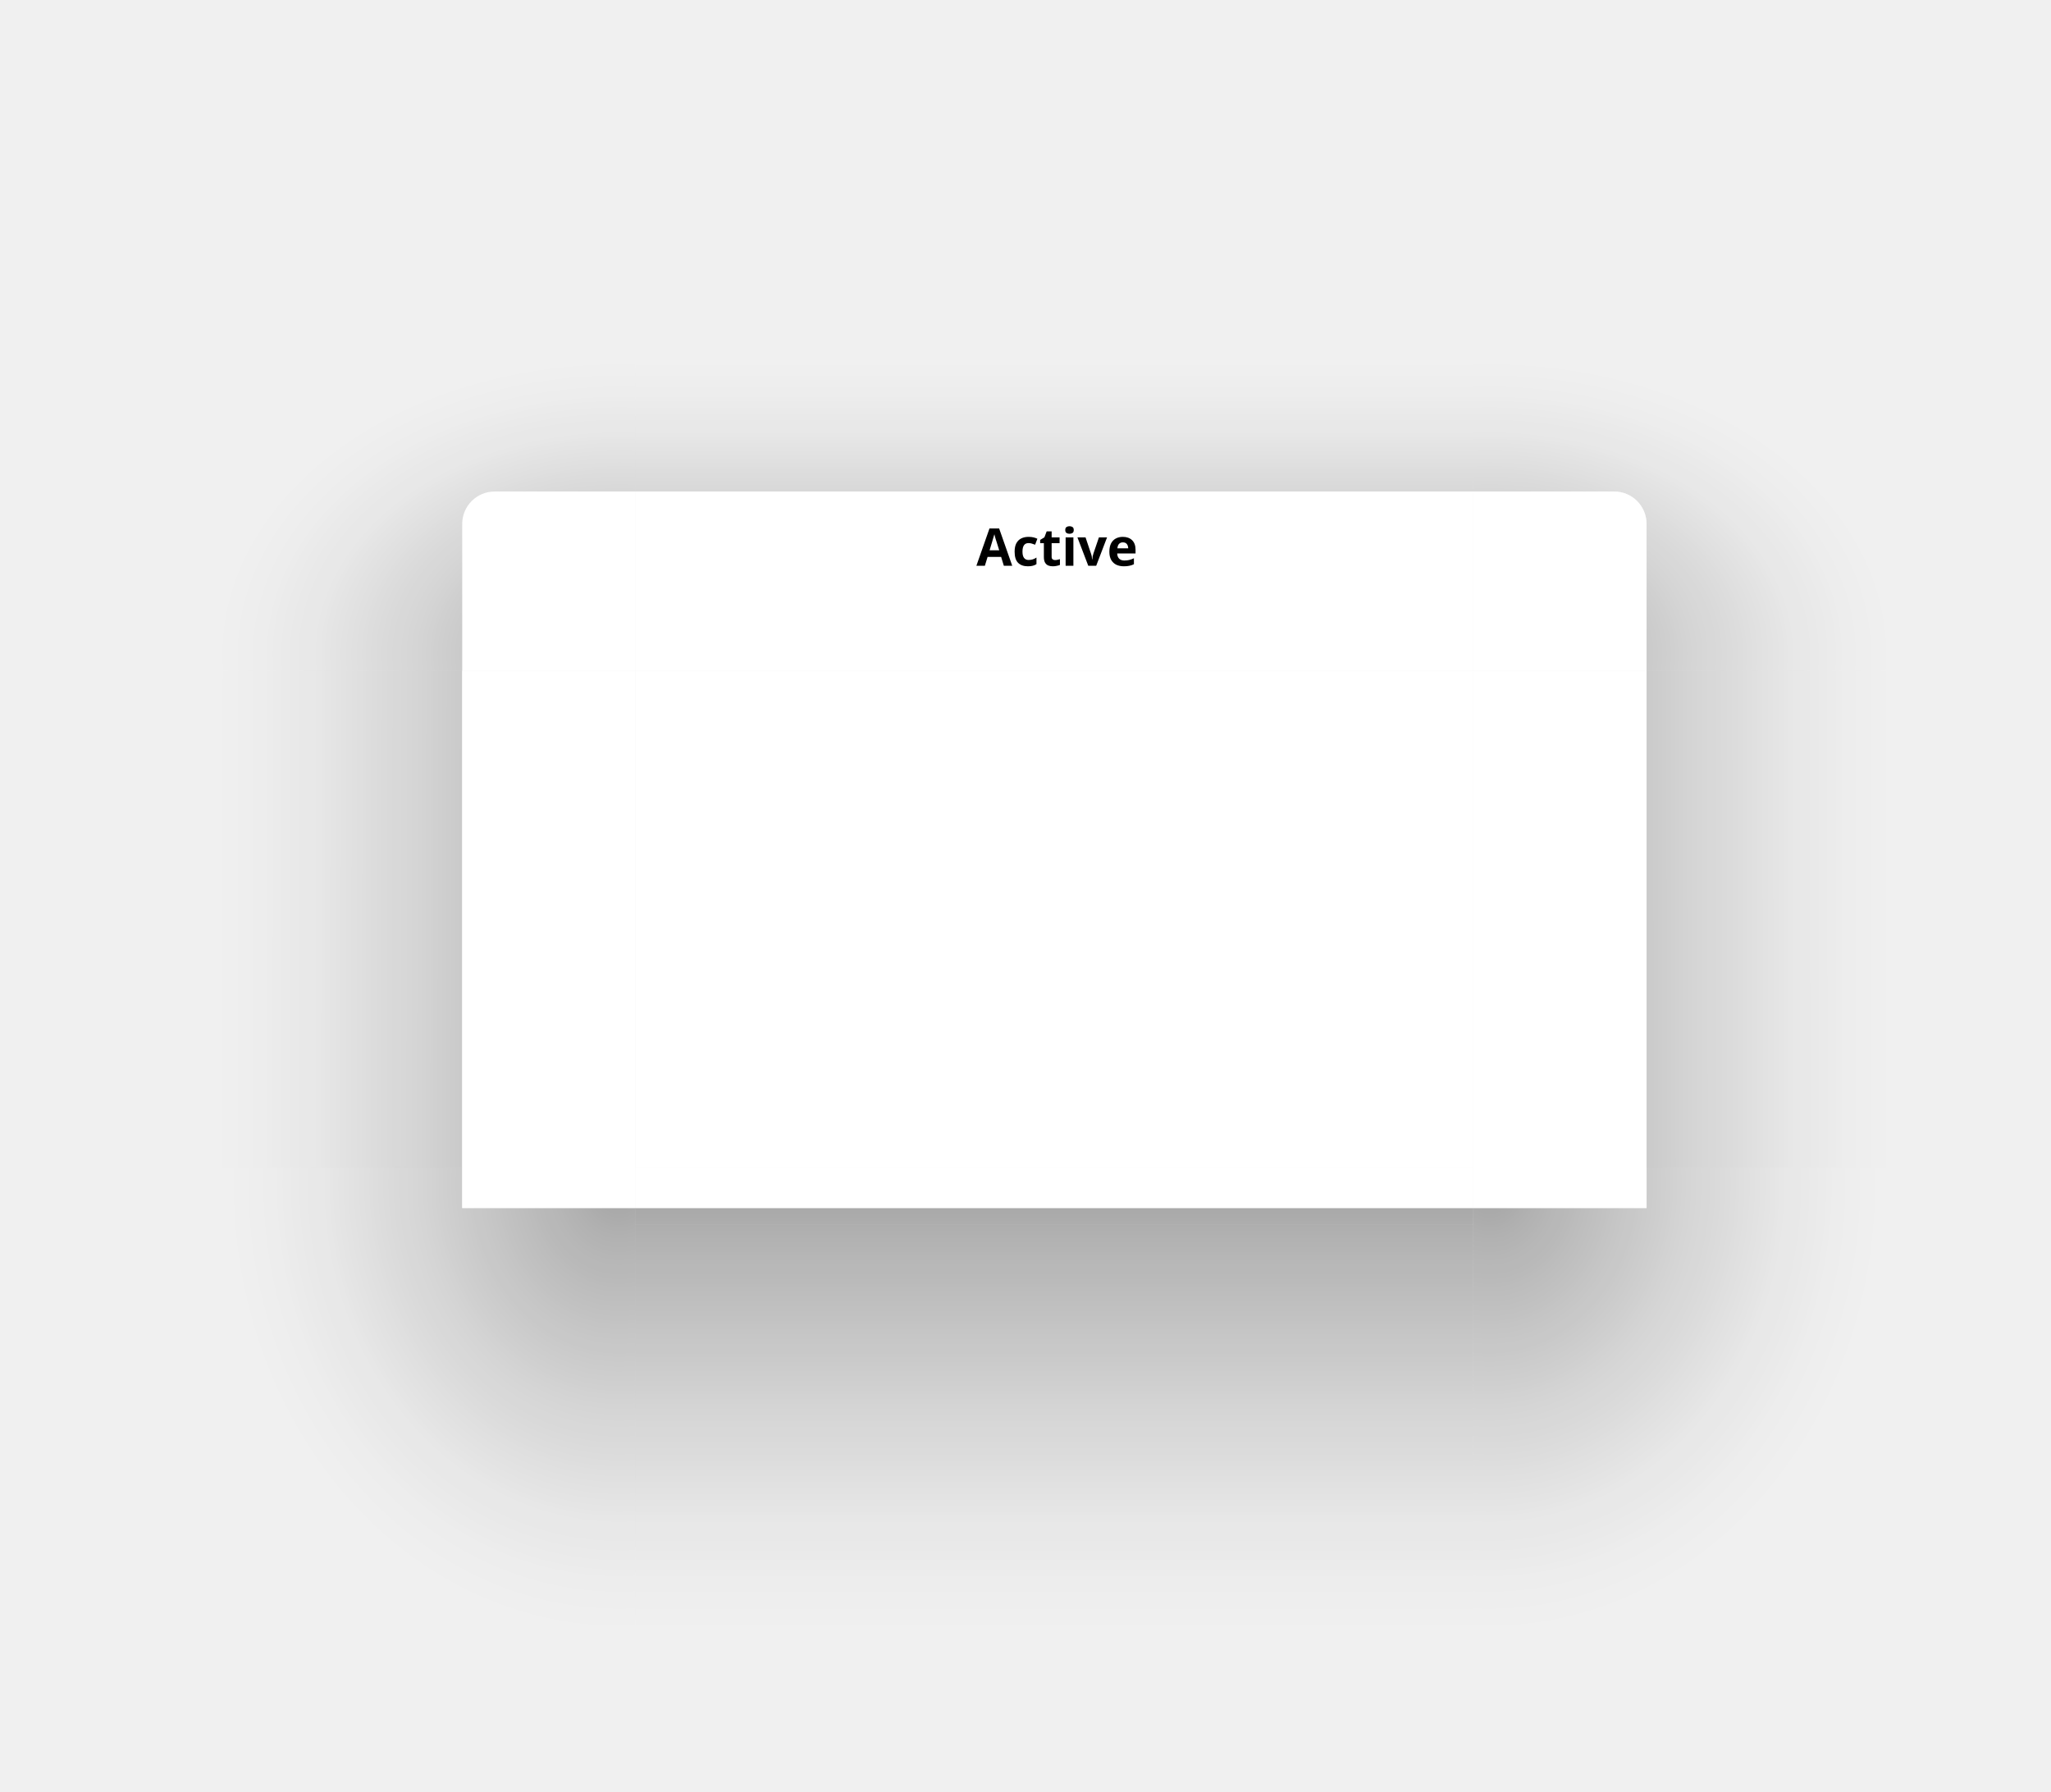
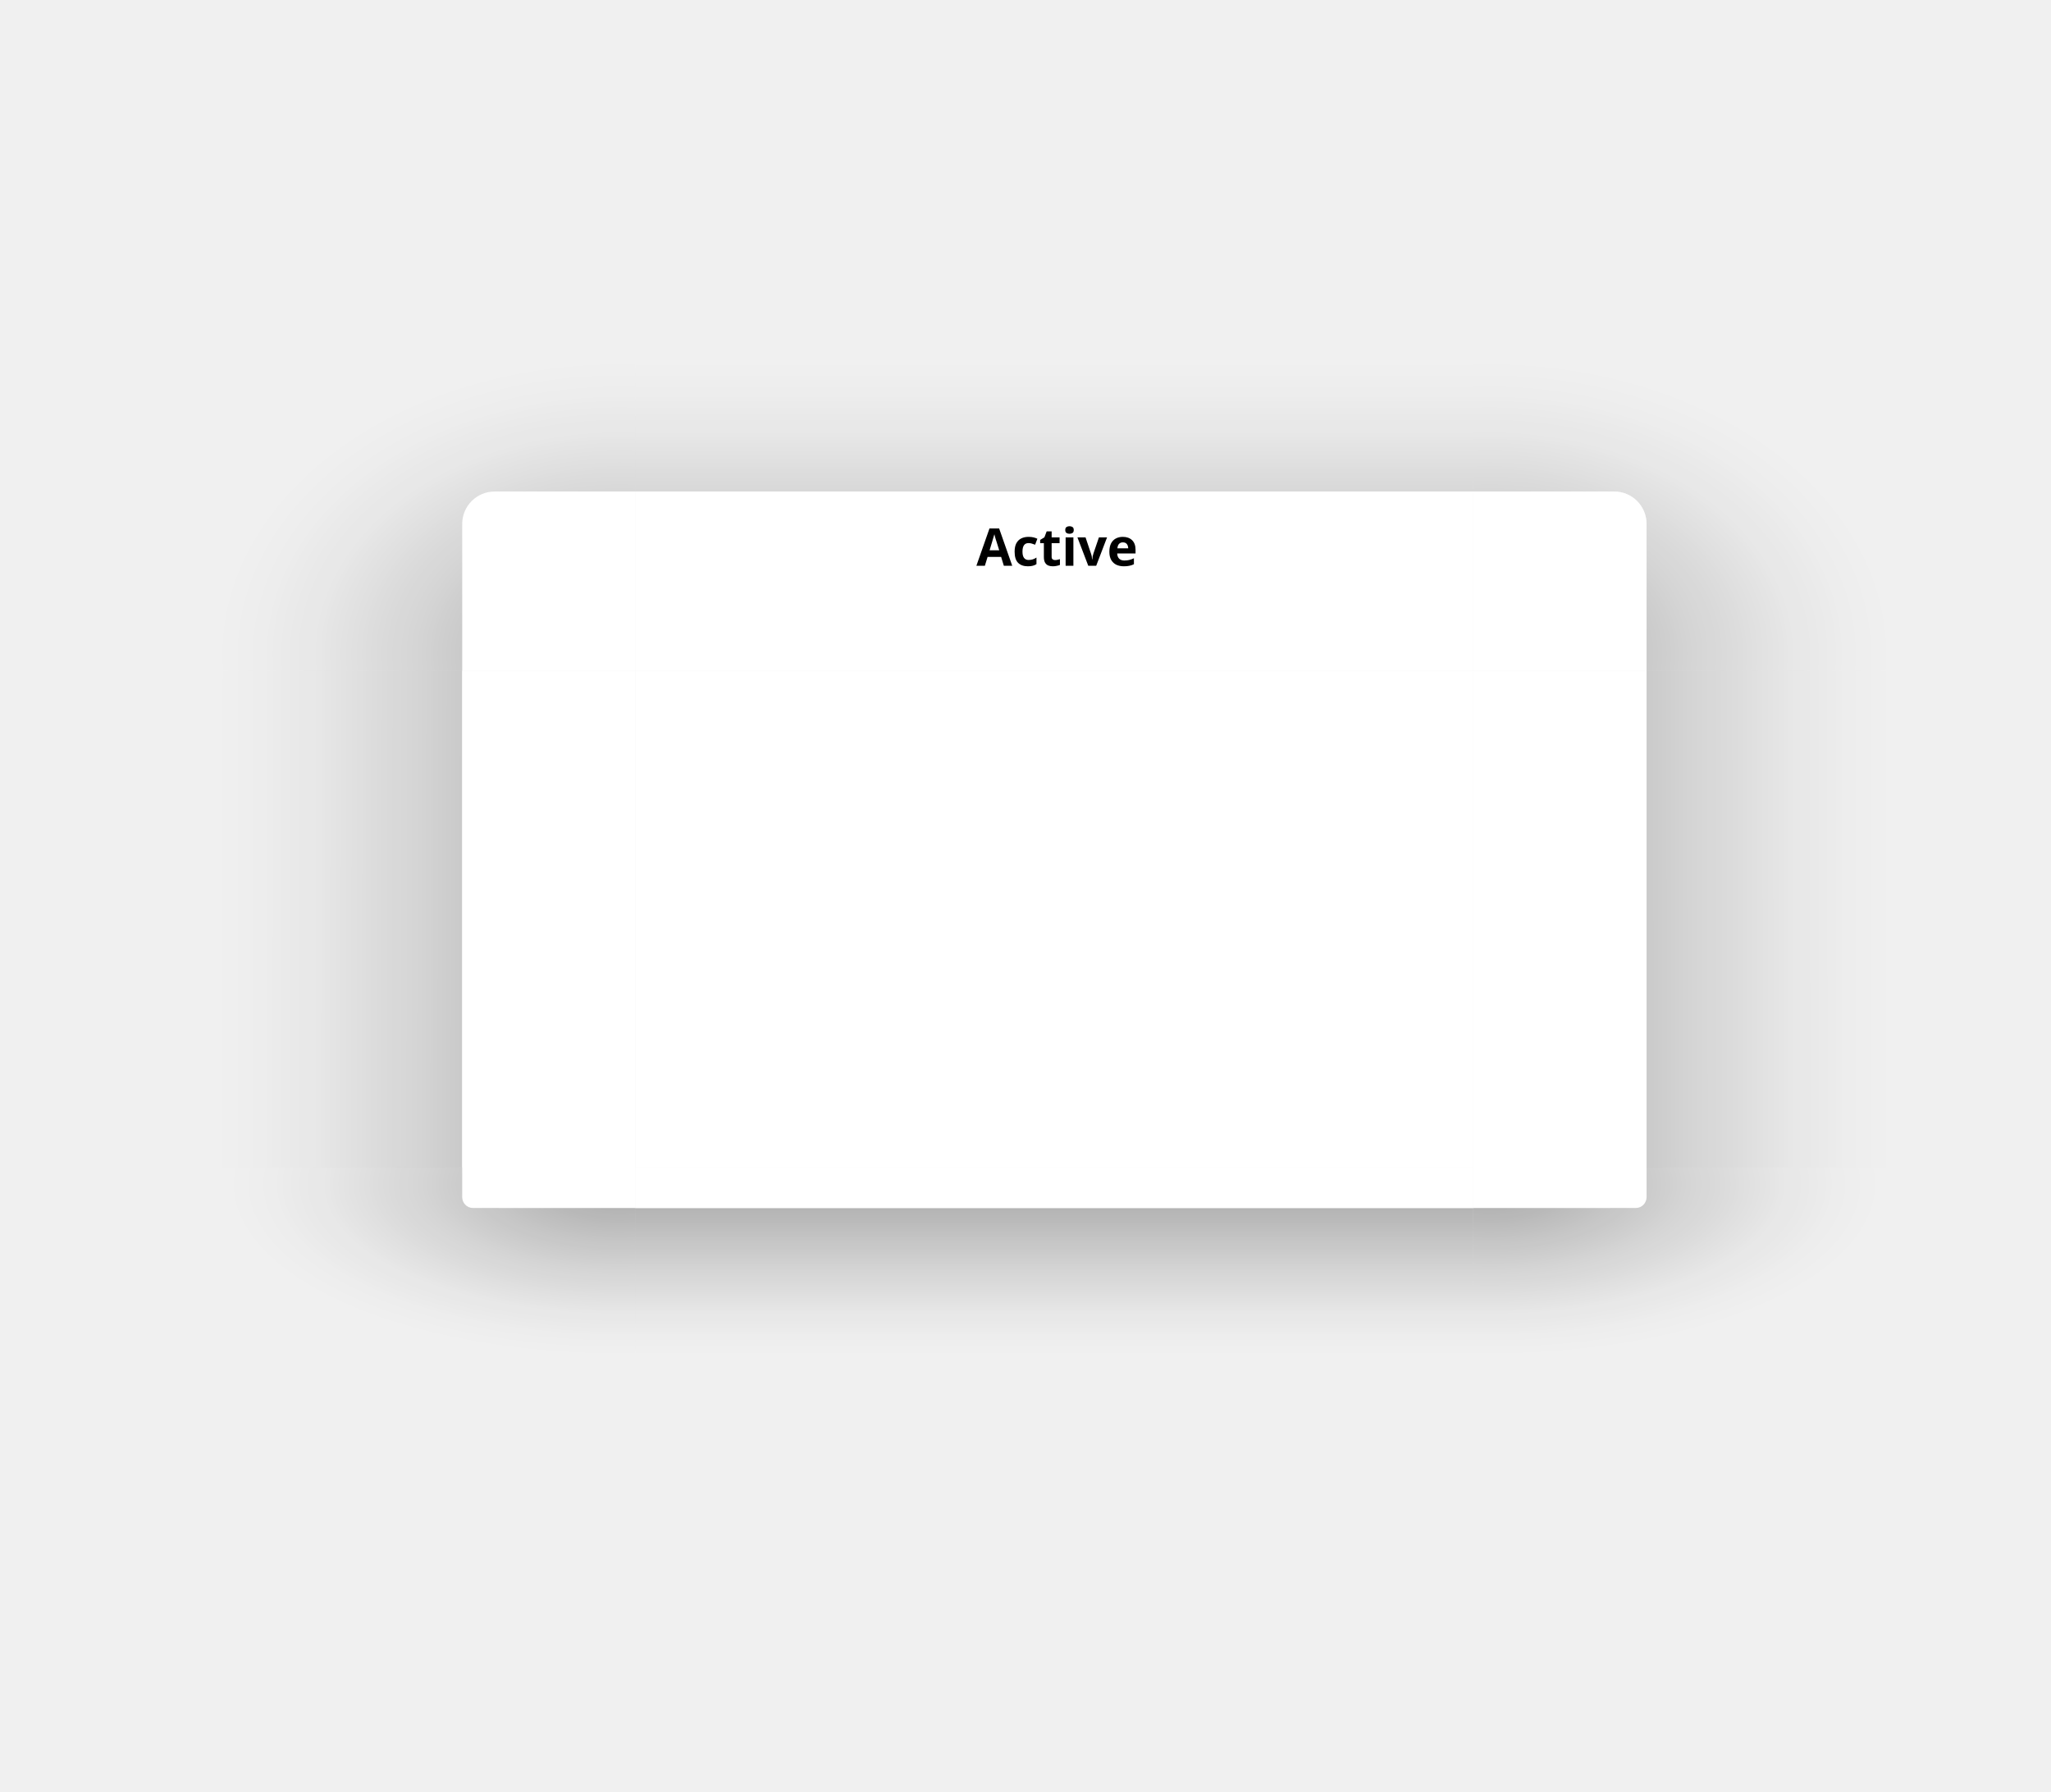
<svg xmlns="http://www.w3.org/2000/svg" xmlns:xlink="http://www.w3.org/1999/xlink" width="378.67" height="330.67" version="1.0" viewBox="0 0 355 310">
  <defs>
-     <linearGradient id="linearGradient5391">
+     <linearGradient id="a">
      <stop stop-opacity=".922" offset="0" />
      <stop stop-opacity=".741" offset=".125" />
      <stop stop-opacity=".602" offset=".25" />
      <stop stop-opacity=".331" offset=".5" />
      <stop stop-opacity=".108" offset=".75" />
      <stop stop-opacity=".039" offset=".875" />
      <stop stop-opacity="0" offset="1" />
    </linearGradient>
-     <linearGradient id="linearGradient5688" x1="398" x2="398" y1="143" y2="220.94" gradientTransform="matrix(1.0667 0 0 1.0667 -229.34 66.008)" gradientUnits="userSpaceOnUse" xlink:href="#linearGradient5391" />
-     <linearGradient id="linearGradient5785" x1="349.88" x2="279.88" y1="99" y2="98.938" gradientTransform="matrix(1.0667 0 0 1.0667 -258.87 63)" gradientUnits="userSpaceOnUse" xlink:href="#linearGradient5391" />
-     <linearGradient id="linearGradient5791" x1="350" x2="280" y1="99" y2="98.938" gradientTransform="matrix(-1.0667 0 0 1.0667 648.34 63)" gradientUnits="userSpaceOnUse" xlink:href="#linearGradient5391" />
-     <linearGradient id="linearGradient6612" x1="396" x2="396" y1="66" y2="14.938" gradientTransform="matrix(1.0667 0 0 1.0667 -229.34 50.403)" gradientUnits="userSpaceOnUse" xlink:href="#linearGradient5391" />
-     <radialGradient id="radialGradient6995" cx="296.48" cy="80.417" r="17.5" gradientTransform="matrix(-1.1138e-6 -3.1125 -4.2667 1.3641e-6 618.12 1043.5)" gradientUnits="userSpaceOnUse" xlink:href="#linearGradient5391" />
-     <radialGradient id="radialGradient7795" cx="48.271" cy="177.38" r="17.5" gradientTransform="matrix(4.1448 -.0002829 -.00032841 -4.7468 74.987 1060.6)" gradientUnits="userSpaceOnUse" xlink:href="#linearGradient5391" />
-     <radialGradient id="radialGradient7795-5" cx="48.271" cy="177.38" r="17.5" gradientTransform="matrix(-4.1448 -.0002829 .00032841 -4.7468 314.35 1060.6)" gradientUnits="userSpaceOnUse">
+     <linearGradient id="i" x1="398" x2="398" y1="143" y2="172.88" gradientTransform="matrix(1.0667 0 0 1.0667 -229.34 66.008)" gradientUnits="userSpaceOnUse" xlink:href="#a" />
+     <linearGradient id="h" x1="349.88" x2="279.88" y1="99" y2="98.938" gradientTransform="matrix(1.0667,0,0,1.0667,-258.87,63)" gradientUnits="userSpaceOnUse" xlink:href="#a" />
+     <linearGradient id="g" x1="350" x2="280" y1="99" y2="98.938" gradientTransform="matrix(-1.0667,0,0,1.0667,648.34,63)" gradientUnits="userSpaceOnUse" xlink:href="#a" />
+     <linearGradient id="f" x1="396" x2="396" y1="66" y2="14.938" gradientTransform="matrix(1.0667,0,0,1.0667,-229.34,50.403)" gradientUnits="userSpaceOnUse" xlink:href="#a" />
+     <radialGradient id="e" cx="296.48" cy="80.417" r="17.5" gradientTransform="matrix(-1.1138e-6,-3.1125,-4.2667,1.3641e-6,618.12,1043.5)" gradientUnits="userSpaceOnUse" xlink:href="#a" />
+     <radialGradient id="c" cx="48.271" cy="177.38" r="17.5" gradientTransform="matrix(4.1448 1.4787e-6 0 -1.8183 74.929 541.13)" gradientUnits="userSpaceOnUse" xlink:href="#a" />
+     <radialGradient id="b" cx="48.271" cy="177.38" r="17.5" gradientTransform="matrix(-4.1448 1.4787e-6 0 -1.8183 314.41 541.13)" gradientUnits="userSpaceOnUse">
      <stop stop-opacity=".922" offset="0" />
      <stop stop-opacity=".741" offset=".125" />
      <stop stop-opacity=".602" offset=".25" />
      <stop stop-opacity=".331" offset=".5" />
      <stop stop-opacity=".108" offset=".75" />
      <stop stop-opacity=".039" offset=".875" />
      <stop stop-opacity="0" offset="1" />
    </radialGradient>
-     <radialGradient id="radialGradient6995-2" cx="296.48" cy="80.417" r="17.5" gradientTransform="matrix(1.1138e-6 -3.1125 4.2667 1.3641e-6 -228.79 1043.5)" gradientUnits="userSpaceOnUse" xlink:href="#linearGradient5391" />
+     <radialGradient id="d" cx="296.48" cy="80.417" r="17.5" gradientTransform="matrix(1.1138e-6,-3.1125,4.2667,1.3641e-6,-228.79,1043.5)" gradientUnits="userSpaceOnUse" xlink:href="#a" />
  </defs>
  <g id="decoration-inactive-bottom" transform="translate(145.5 -80.938)">
    <path transform="matrix(.93749 0 0 .93749 215 80.938)" d="m117.33 215.54v7.467h154.67v-7.467z" fill="#fff" stroke-width="1.067" />
-     <path d="m325 290v2.812h145v-2.812z" opacity=".25" stroke-width=".634" />
+     <path d="m325 290v2.812h145v-2.812z" opacity=".15" stroke-width=".634" />
    <path d="m325 292.82v85h145v-85z" fill-opacity="0" />
  </g>
  <path id="decoration-inactive-center" d="m470.5 116.06v86h145v-86z" fill="#fff" />
  <g id="decoration-inactive-top" transform="translate(145.5 -89.938)">
    <path transform="matrix(.93749 0 0 .93749 215 89.938)" d="m117.33 90.734v33.066h154.67v-33.066z" fill="#fff" stroke-width="1.067" />
-     <path d="m325 172.19v2.812h145v-2.812z" opacity=".25" stroke-width=".301" />
+     <path d="m325 172.19v2.812h145v-2.812z" opacity=".15" stroke-width=".301" />
    <path d="m325 137.19v35h145v-35z" fill-opacity="0" />
  </g>
  <g id="decoration-inactive-left" transform="translate(120.62 -80.938)">
    <path transform="matrix(.93749 0 0 .93749 239.88 80.938)" d="m85.334 123.8v91.734h32v-91.734z" fill="#fff" stroke-width="1.067" />
-     <path d="m317.07 197v86h2.812v-86z" opacity=".25" stroke-width=".306" />
+     <path d="m317.07 197v86h2.812v-86z" opacity=".15" stroke-width=".306" />
    <path d="m242.06 197.01v86h74.875v-86z" fill-opacity="0" />
  </g>
  <g id="decoration-inactive-topleft" transform="translate(140.5 -115)">
-     <path transform="matrix(.93749 0 0 .93749 220 115)" d="m91.33 87.734c-4.498 0-8.996 4.459-8.996 8.918v27.148h3v-27.148c0.044-3.285 2.7-5.918 5.996-5.918v-2e-3h26.004v-2.998z" opacity=".25" stroke-width="1.067" />
+     <path transform="matrix(.93749 0 0 .93749 220 115)" d="m91.33 87.734c-4.498 0-8.996 4.459-8.996 8.918v27.148h3v-27.148c0.044-3.285 2.7-5.918 5.996-5.918v-2e-3h26.004v-2.998z" opacity=".15" stroke-width="1.067" />
    <path transform="matrix(.93749 0 0 .93749 220 115)" d="m91.33 90.734c-3.296 0-5.952 2.632-5.996 5.918v27.148l32.004-2e-3 -4e-3 -33.065h-26.004z" fill="#fff" stroke-width="1.067" />
    <path d="m330 162.25v35l-6e-3 2e-3h-24.371c-4.217 0-8.434 4.181-8.434 8.361v25.444l-2e-3 6e-3h-75.001v-50.813c0-9.972 8.029-17.999 18.001-17.999z" fill-opacity="0" />
  </g>
  <g id="decoration-inactive-topright" transform="translate(190.5 -115)">
    <path transform="matrix(.93749 0 0 .93749 170 115)" d="m272 90.734v33.063h31.998v-27.063c0-3.324-2.676-6-6-6z" fill="#fff" stroke-width="1.067" />
-     <path d="m449.38 197.25c4.217 0 8.434 4.181 8.434 8.361v25.451h-2.812v-25.451c-0.041-3.08-2.531-5.548-5.621-5.548v-2e-3h-24.378v-2.811z" opacity=".25" />
+     <path d="m449.38 197.25c4.217 0 8.434 4.181 8.434 8.361v25.451h-2.812v-25.451c-0.041-3.08-2.531-5.548-5.621-5.548v-2e-3h-24.378v-2.811z" opacity=".15" />
    <path d="m425 162.25v35l6e-3 2e-3h24.371c4.217 0 8.434 4.18 8.434 8.361v25.444l2e-3 6e-3h75.001v-50.813c0-9.972-8.029-17.999-18.001-17.999z" fill-opacity="0" />
  </g>
  <g id="decoration-inactive-right" transform="matrix(-1 0 0 1 965.5 -80.938)">
    <path transform="matrix(-.93749 0 0 .93749 605 80.938)" d="m272 123.8v91.734h32v-91.734z" fill="#fff" stroke-width="1.067" />
-     <path d="m320 197v86h-2.812v-86z" opacity=".25" stroke-width=".306" />
+     <path d="m320 197v86h-2.812v-86z" opacity=".15" stroke-width=".306" />
    <path d="m317.19 196.99v86h-75v-86z" fill-opacity="0" />
  </g>
  <g id="decoration-inactive-bottomright" transform="matrix(-1 0 0 1 1110.5 -93.938)">
-     <path transform="matrix(-.93749 0 0 .93749 750 93.938)" d="m272 215.54v7.467h32v-7.467z" fill="#fff" stroke-width="1.067" />
-     <path d="m495 303v2.812h-32.812v-9.818l2.809 4.3e-4v7z" opacity=".25" />
    <path d="m387.19 296v64.719c0 16.609 13.38 29.97 30 29.97l77.812 0.062v-84.94h-32.812v-9.813z" fill-opacity="0" />
+     <path d="m464.99 295.99 1e-4 5.12c0 0.961 0.769 1.877 1.875 1.874l28.125 6e-3v-7z" fill="#fff" stroke-width=".937" />
+     <path d="m462.18 296v6.06c0 2.378 1.384 3.748 3.662 3.748l29.15 8e-3v-2.814l-28.122-0.011c-1.137 0-1.875-0.904-1.875-1.874v-5.115z" opacity=".15" stroke-width="1.238" />
  </g>
  <g id="decoration-inactive-bottomleft" transform="translate(-24.503 -93.938)">
-     <path transform="matrix(.93749 0 0 .93749 385 93.938)" d="m82.334 215.54v10.469h35v-3.002h-32v-7.467z" opacity=".25" stroke-width="1.321" />
-     <path transform="matrix(.93749 0 0 .93749 385 93.938)" d="m85.334 215.54v7.467h32v-7.467z" fill="#fff" stroke-width="1.067" />
    <path d="m387.31 296v64.719c0 16.609 13.38 29.97 30 29.97l77.812 0.062v-84.94h-32.812v-9.813z" fill-opacity="0" />
+     <path d="m462.19 296 4e-5 6.06c0 2.378 1.384 3.748 3.662 3.748l29.15 7e-3v-2.814l-28.122-0.011c-1.137 0-1.875-0.904-1.875-1.874l-3e-3 -5.115z" opacity=".15" stroke-width="1.238" />
+     <path d="m465 296 4e-5 5.12c0 0.961 0.769 1.877 1.875 1.874l28.125 6e-3v-7z" fill="#fff" />
  </g>
  <g id="decoration-bottom" transform="translate(-215 -80.938)" stroke-width="1.067">
-     <path transform="matrix(.93749 0 0 .93749 215 80.938)" d="m117.33 223v3h154.67v-3h-154.67zm0 3.008v90.668h154.67v-90.668h-154.67z" fill="url(#linearGradient5688)" opacity=".35" />
+     <path transform="matrix(.93749 0 0 .93749 215 80.938)" d="m272 223h-154.67v93.676h154.67z" fill="url(#i)" opacity=".35" stroke-width="1.067" />
    <path transform="matrix(.93749 0 0 .93749 215 80.938)" d="m117.33 215.54v7.467h154.67v-7.467h-154.67z" fill="#fff" />
  </g>
  <path id="decoration-center" d="m110 116.06v86h145v-86z" fill="#fff" />
  <g stroke-width="1.067">
-     <g id="decoration-top" transform="translate(-215 -89.938)">
-       <path transform="matrix(.93749 0 0 .93749 215 89.938)" d="m117.33 50.402v40.334h154.67v-40.334h-154.67z" fill="url(#linearGradient6612)" opacity=".35" />
-       <path transform="matrix(.93749 0 0 .93749 215 89.938)" d="m117.33 90.734v33.066h154.67v-33.066h-154.67z" fill="#fff" />
+     <g id="decoration-top" transform="translate(-215,-89.938)">
+       <path transform="matrix(.93749 0 0 .93749 215 89.938)" d="m117.33 50.402v40.334h154.67v-40.334z" fill="url(#f)" opacity=".35" />
+       <path transform="matrix(.93749 0 0 .93749 215 89.938)" d="m117.33 90.734v33.066h154.67v-33.066z" fill="#fff" />
    </g>
-     <g id="decoration-left" transform="translate(-239.88 -80.938)">
-       <path transform="matrix(.93749 0 0 .93749 239.88 80.938)" d="m2.465 123.8v91.734h79.867v-91.734h-79.867zm79.871 0v91.734h3v-91.734h-3z" fill="url(#linearGradient5785)" opacity=".35" />
-       <path transform="matrix(.93749 0 0 .93749 239.88 80.938)" d="m85.334 123.8v91.734h32v-91.734h-32z" fill="#fff" />
+     <g id="decoration-left" transform="translate(-239.88,-80.938)">
+       <path transform="matrix(.93749 0 0 .93749 239.88 80.938)" d="m2.465 123.8v91.734h82.871v-91.734z" fill="url(#h)" opacity=".35" />
+       <path transform="matrix(.93749 0 0 .93749 239.88 80.938)" d="m85.334 123.8v91.734h32v-91.734z" fill="#fff" />
    </g>
    <g id="decoration-topleft" transform="translate(-220,-115)">
      <path transform="matrix(.93749 0 0 .93749 220 115)" d="m91.33 90.734c-3.296 0-5.952 2.632-5.996 5.918v27.148l32.004-2e-3 -4e-3 -33.065h-26.004z" fill="#fff" />
-       <path transform="matrix(.93749 0 0 .93749 220 115)" d="m21.533 50.4c-10.637 0-19.201 8.562-19.201 19.199v54.201h83.002v-27.148c0.044-3.285 2.7-5.918 5.996-5.918v-0.002h26.004v-40.332h-95.801z" fill="url(#radialGradient6995-2)" opacity=".35" />
+       <path transform="matrix(.93749 0 0 .93749 220 115)" d="m21.533 50.4c-10.637 0-19.201 8.562-19.201 19.199v54.201h83.002v-27.148c0.044-3.285 2.7-5.918 5.996-5.918v-2e-3h26.004v-40.332h-95.801z" fill="url(#d)" opacity=".35" />
    </g>
    <g id="decoration-topright" transform="translate(-170,-115)">
-       <path transform="matrix(.93749 0 0 .93749 170 115)" d="m272 50.398v37.334l0.004 0.002v2.998h26.004v0.002c3.296 0 5.952 2.632 5.996 5.918v27.148h3v-0.002h79.998v-54.201c0-10.637-8.565-19.199-19.201-19.199h-95.801z" fill="url(#radialGradient6995)" opacity=".35" />
-       <path transform="matrix(.93749 0 0 .93749 170 115)" d="m272 90.734v33.063h31.998v-27.063c0-3.324-2.676-6-6-6h-25.998z" fill="#fff" />
+       <path transform="matrix(.93749 0 0 .93749 170 115)" d="m272 50.398v37.334l4e-3 2e-3v2.998h26.004v2e-3c3.296 0 5.952 2.632 5.996 5.918v27.148h3v-2e-3h79.998v-54.201c0-10.637-8.565-19.199-19.201-19.199h-95.801z" fill="url(#e)" opacity=".35" />
+       <path transform="matrix(.93749 0 0 .93749 170 115)" d="m272 90.734v33.063h31.998v-27.063c0-3.324-2.676-6-6-6z" fill="#fff" />
    </g>
-     <g id="decoration-right" transform="matrix(-1 0 0 1 605 -80.938)">
-       <path transform="matrix(-.93749 0 0 .93749 605 80.938)" d="m304 123.8v91.734h82.998v-91.734h-82.998z" fill="url(#linearGradient5791)" opacity=".35" />
-       <path transform="matrix(-.93749 0 0 .93749 605 80.938)" d="m272 123.8v91.734h32v-91.734h-32z" fill="#fff" />
+     <g id="decoration-right" transform="matrix(-1,0,0,1,605,-80.938)">
+       <path transform="matrix(-.93749 0 0 .93749 605 80.938)" d="m304 123.8v91.734h82.998v-91.734z" fill="url(#g)" opacity=".35" />
+       <path transform="matrix(-.93749 0 0 .93749 605 80.938)" d="m272 123.8v91.734h32v-91.734z" fill="#fff" />
    </g>
-     <g id="decoration-bottomright" transform="matrix(-1 0 0 1 750 -93.938)">
-       <path transform="matrix(-.93749 0 0 .93749 750 93.938)" d="m304.01 215.53v7.467l-32.004 0.006v2.998h-0.002v90.604l83-0.066c17.728 0 32-14.252 32-31.969v-69.033l-79.998-0.002v-0.004h-2.996z" fill="url(#radialGradient7795)" opacity=".35" />
-       <path transform="matrix(-.93749 0 0 .93749 750 93.938)" d="m272 215.54v7.467h32v-7.467h-32z" fill="#fff" />
+     <g id="decoration-bottomright" transform="matrix(-1,0,0,1,750,-93.938)">
+       <path transform="matrix(-.93749 0 0 .93749 750 93.938)" d="m304.01 215.53-32.004 7.473v2.998h-2e-3v90.604l83-0.066c17.728 0 32-14.252 32-31.969v-69.033l-79.998-2e-3v-4e-3h-2.996z" fill="url(#c)" opacity=".35" />
+       <path id="" d="m465 296 4e-5 5.12c0 0.961 0.769 1.877 1.875 1.874l28.125 6e-3v-7z" fill="#fff" stroke-width=".937" />
    </g>
-     <g id="decoration-bottomleft" transform="translate(-385 -93.938)">
-       <path transform="matrix(.93749 0 0 .93749 385 93.938)" d="m82.336 215.53-80 0.002v69.033c0 17.716 14.272 31.969 32 31.969l83 0.066v-90.604h-0.002v-2.994h-32v-7.467h-2.998v-0.006z" fill="url(#radialGradient7795-5)" opacity=".35" />
-       <path transform="matrix(.93749 0 0 .93749 385 93.938)" d="m85.334 215.54v7.467h32v-7.467h-32z" fill="#fff" />
+     <g id="decoration-bottomleft" transform="translate(-385,-93.938)">
+       <path transform="matrix(.93749 0 0 .93749 385 93.938)" d="m82.336 215.53-80 2e-3v69.033c0 17.716 14.272 31.969 32 31.969l83 0.066v-90.604h-2e-3v-2.994l-32-7.467h-2.998v-6e-3z" fill="url(#b)" opacity=".35" />
+       <path d="m465 296 4e-5 5.12c0 0.961 0.769 1.877 1.875 1.874l28.125 6e-3v-7z" fill="#fff" stroke-width=".937" />
    </g>
  </g>
  <g transform="translate(0,-90)" font-family="'Droid Sans'" font-size="9px" font-weight="bold" letter-spacing="0px" word-spacing="0px">
    <text x="169" y="187.912" fill="#000000" style="line-height:125%" xml:space="preserve">
      <tspan x="169" y="187.912" fill="#000000">Active</tspan>
    </text>
    <text x="524.91" y="187.912" fill="#787878" style="line-height:125%" xml:space="preserve">
      <tspan x="524.91" y="187.912">Inactive</tspan>
    </text>
  </g>
</svg>
